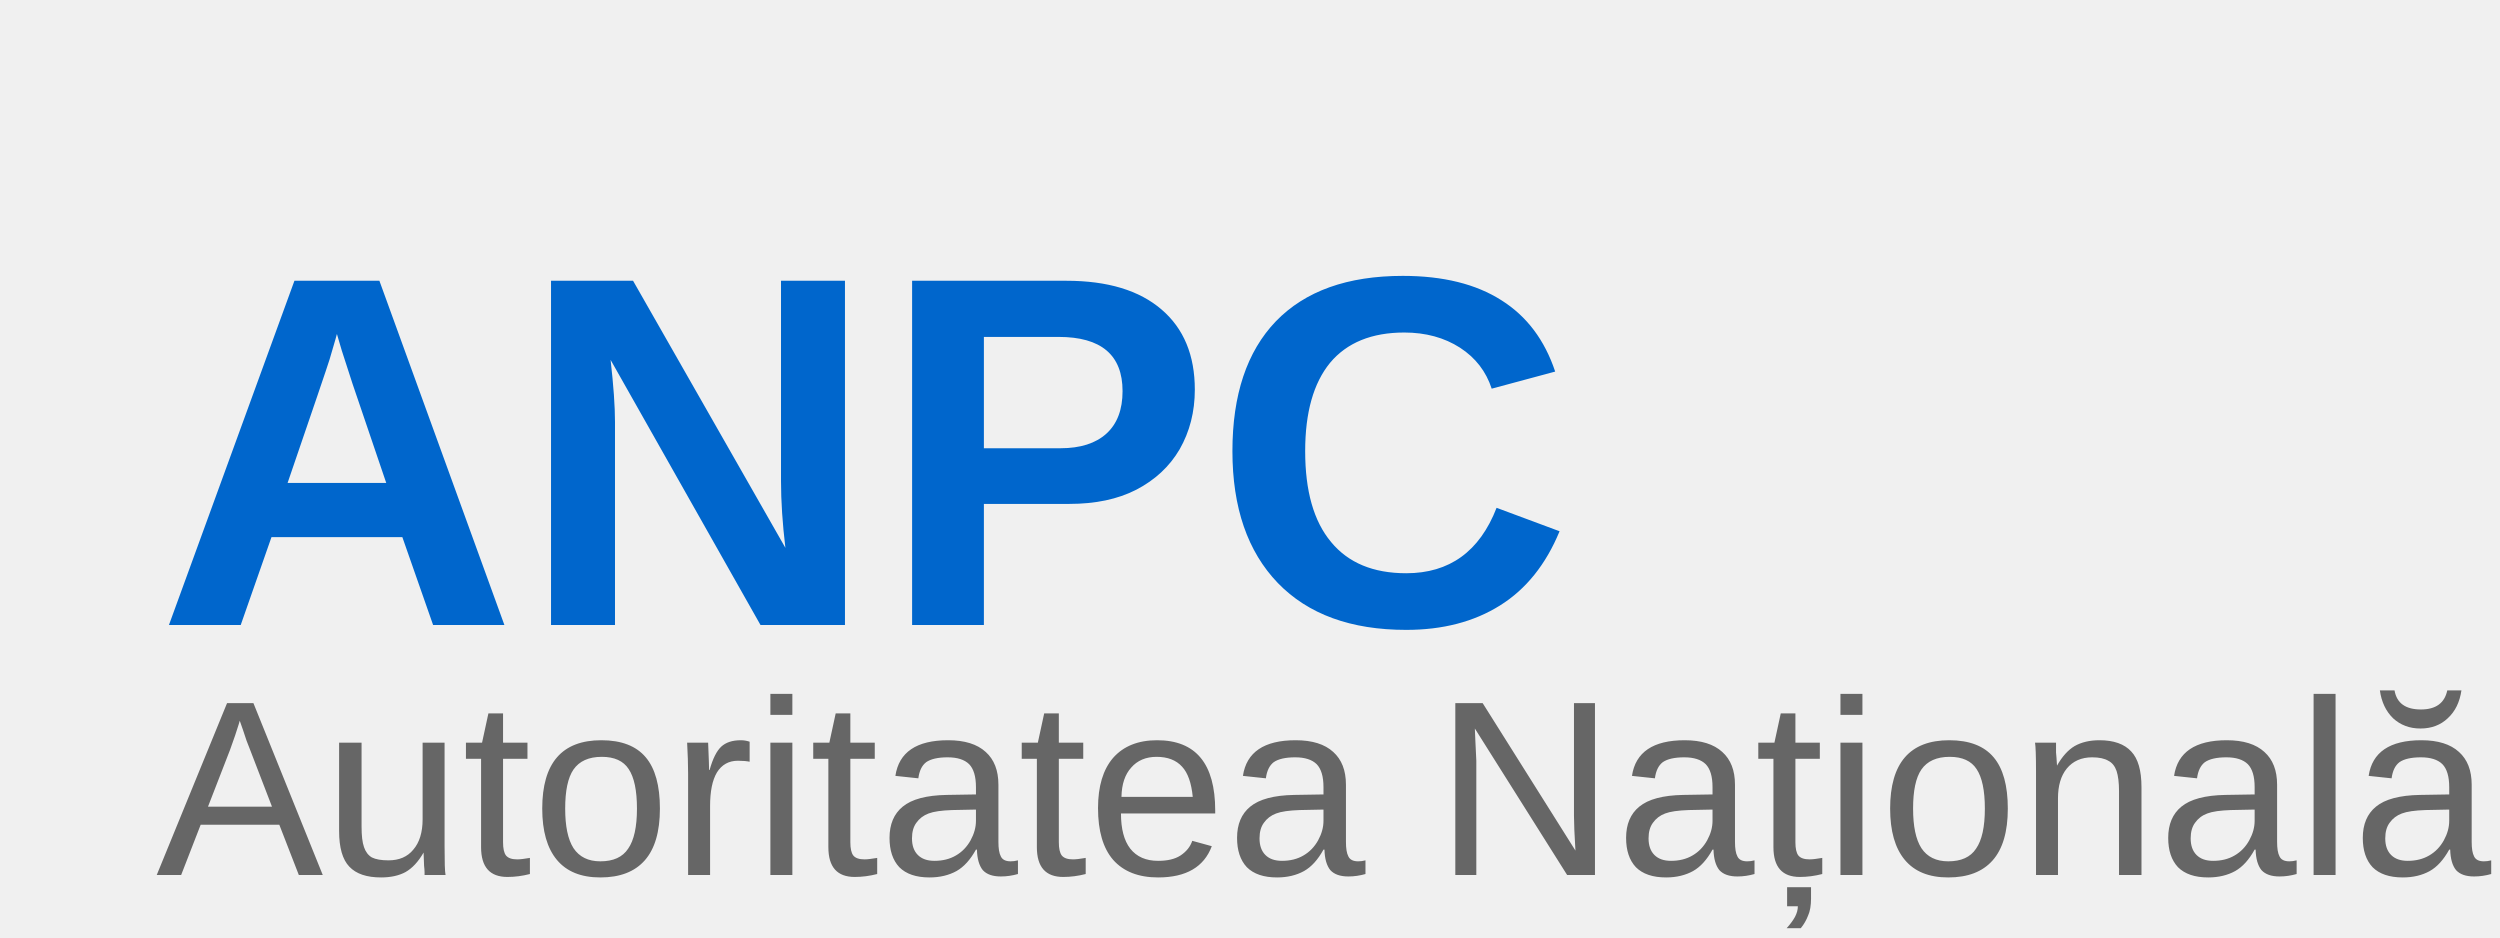
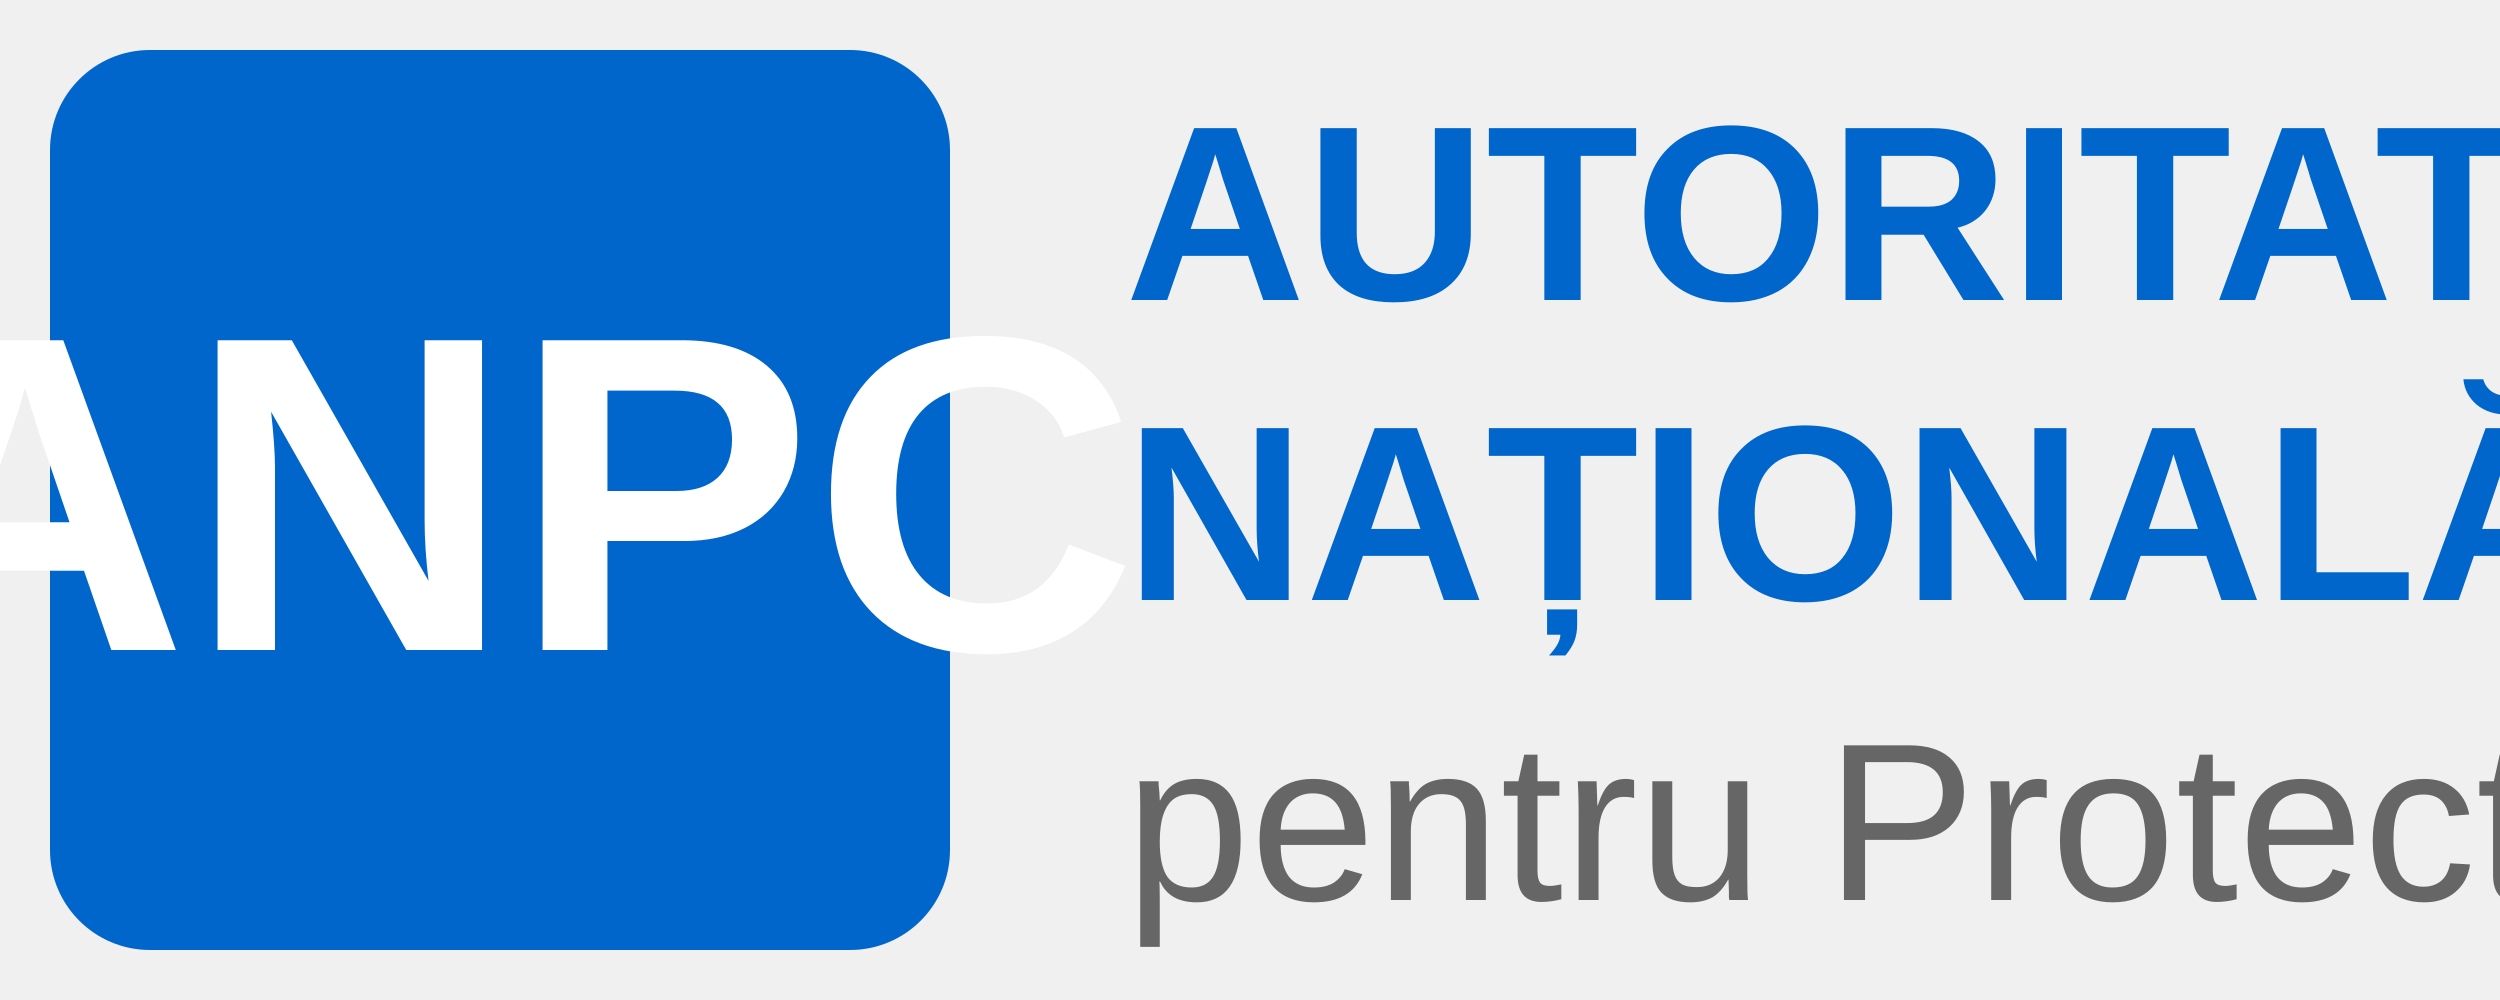
- <svg xmlns="http://www.w3.org/2000/svg" width="80" height="30" viewBox="0 0 80 30" fill="none">
-   <text x="5" y="20" font-family="Arial, sans-serif" font-size="16" font-weight="bold" fill="#0066CC">ANPC</text>
-   <text x="5" y="28" font-family="Arial, sans-serif" font-size="8" fill="#666666">Autoritatea Națională</text>
+ <svg xmlns="http://www.w3.org/2000/svg" width="100" height="40" viewBox="0 0 100 40" fill="none">
+   <rect x="2" y="2" width="36" height="36" rx="4" fill="#0066CC" />
+   <text x="20" y="26" font-family="Arial, sans-serif" font-size="18" font-weight="bold" fill="#FFFFFF" text-anchor="middle">ANPC</text>
+   <text x="45" y="12" font-family="Arial, sans-serif" font-size="10" font-weight="bold" fill="#0066CC">AUTORITATEA</text>
+   <text x="45" y="24" font-family="Arial, sans-serif" font-size="10" font-weight="bold" fill="#0066CC">NAȚIONALĂ</text>
+   <text x="45" y="36" font-family="Arial, sans-serif" font-size="9" fill="#666666">pentru Protecția Consumatorilor</text>
</svg>
